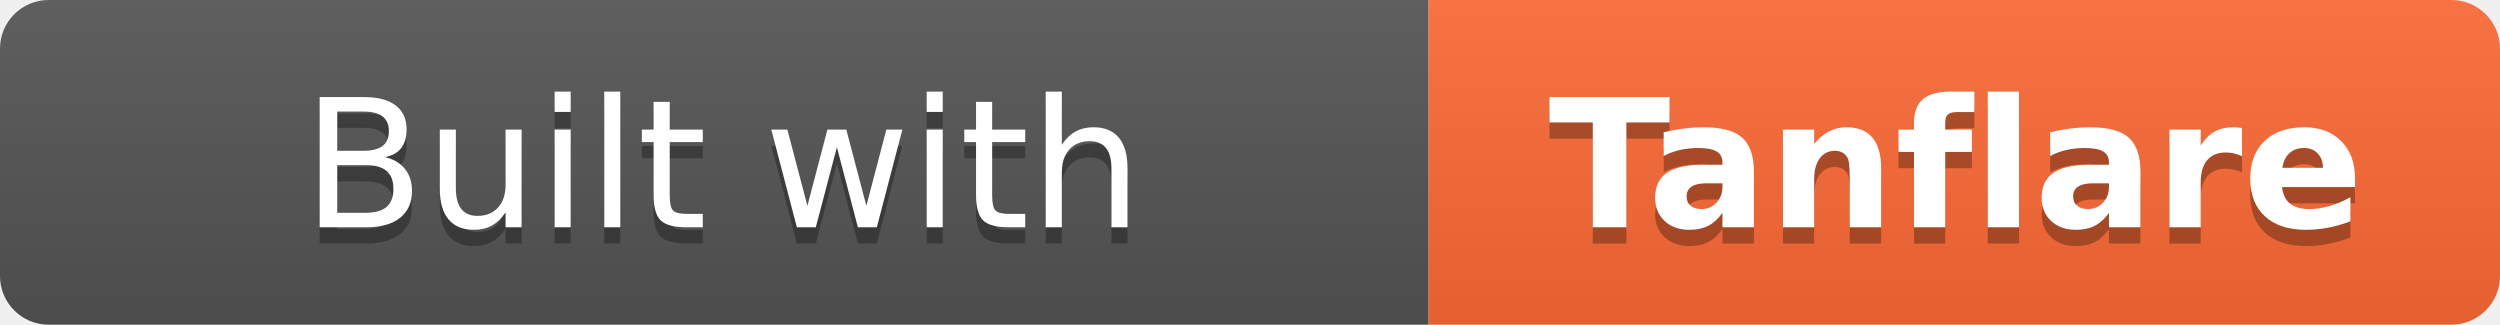
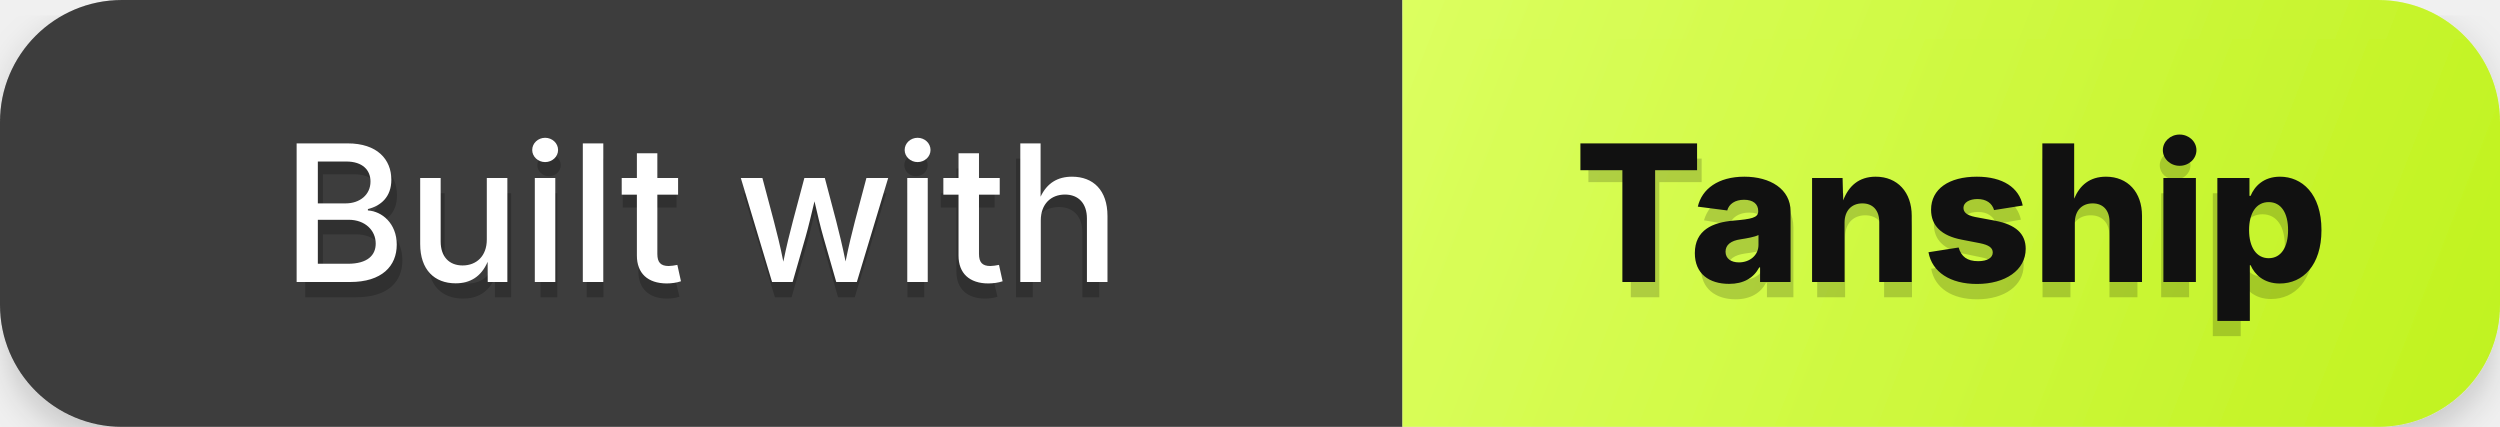
- <svg xmlns="http://www.w3.org/2000/svg" width="154" height="20">
-   <linearGradient id="s" x2="0" y2="100%">
-     <stop offset="0" stop-color="#bbb" stop-opacity=".1" />
-     <stop offset="1" stop-opacity=".1" />
-   </linearGradient>
-   <clipPath id="r">
-     <rect width="154" height="20" rx="3" fill="#fff" />
-   </clipPath>
-   <g clip-path="url(#r)">
-     <rect width="88" height="20" fill="#555" />
-     <rect x="88" width="66" height="20" fill="#ff6b35" />
-     <rect width="154" height="20" fill="url(#s)" />
+ <svg xmlns="http://www.w3.org/2000/svg" width="164" height="28" viewBox="0 0 164 28" fill="none">
+   <defs>
+     <linearGradient id="bg-right" x1="92" y1="0" x2="164" y2="28" gradientUnits="userSpaceOnUse">
+       <stop stop-color="#D7FF4A" />
+       <stop offset="1" stop-color="#B8F000" />
+     </linearGradient>
+     <linearGradient id="shine" x1="0" y1="0" x2="0" y2="28">
+       <stop stop-color="#fff" stop-opacity=".12" />
+       <stop offset="1" stop-color="#fff" stop-opacity="0" />
+     </linearGradient>
+     <filter id="shadow" x="-20%" y="-20%" width="140%" height="160%">
+       <feDropShadow dx="0" dy="1" stdDeviation="1.2" flood-opacity=".18" />
+     </filter>
+     <clipPath id="clip">
+       <rect width="164" height="28" rx="8" />
+     </clipPath>
+   </defs>
+   <g filter="url(#shadow)">
+     <g clip-path="url(#clip)">
+       <rect width="92" height="28" fill="#222" />
+       <rect x="92" width="72" height="28" fill="url(#bg-right)" />
+       <rect width="164" height="28" fill="url(#shine)" />
+     </g>
  </g>
-   <g fill="#fff" text-anchor="middle" font-family="DejaVu Sans,Verdana,Geneva,sans-serif" font-size="110">
-     <text x="445" y="150" fill="#010101" fill-opacity=".3" transform="scale(.1)" textLength="680" lengthAdjust="spacing">Built with</text>
-     <text x="445" y="140" transform="scale(.1)" textLength="680" lengthAdjust="spacing">Built with</text>
-     <text x="1205" y="150" fill="#010101" fill-opacity=".3" transform="scale(.1)" textLength="520" lengthAdjust="spacing" font-weight="bold">Tanflare</text>
-     <text x="1205" y="140" transform="scale(.1)" textLength="520" lengthAdjust="spacing" font-weight="bold">Tanflare</text>
+   <g fill="#fff" text-anchor="middle" font-family="Inter,DejaVu Sans,Verdana,Geneva,sans-serif" font-size="125">
+     <text x="460" y="195" fill="#000" fill-opacity=".22" transform="scale(.1)" textLength="760" lengthAdjust="spacing">
+       Built with
+     </text>
+     <text x="460" y="185" transform="scale(.1)" textLength="760" lengthAdjust="spacing" font-weight="500">
+       Built with
+     </text>
+     <text x="1280" y="195" fill="#000" fill-opacity=".18" transform="scale(.1)" textLength="560" lengthAdjust="spacing" font-weight="700">
+       Tanship
+     </text>
+     <text x="1280" y="185" transform="scale(.1)" textLength="560" lengthAdjust="spacing" fill="#111" font-weight="800">
+       Tanship
+     </text>
  </g>
</svg>
